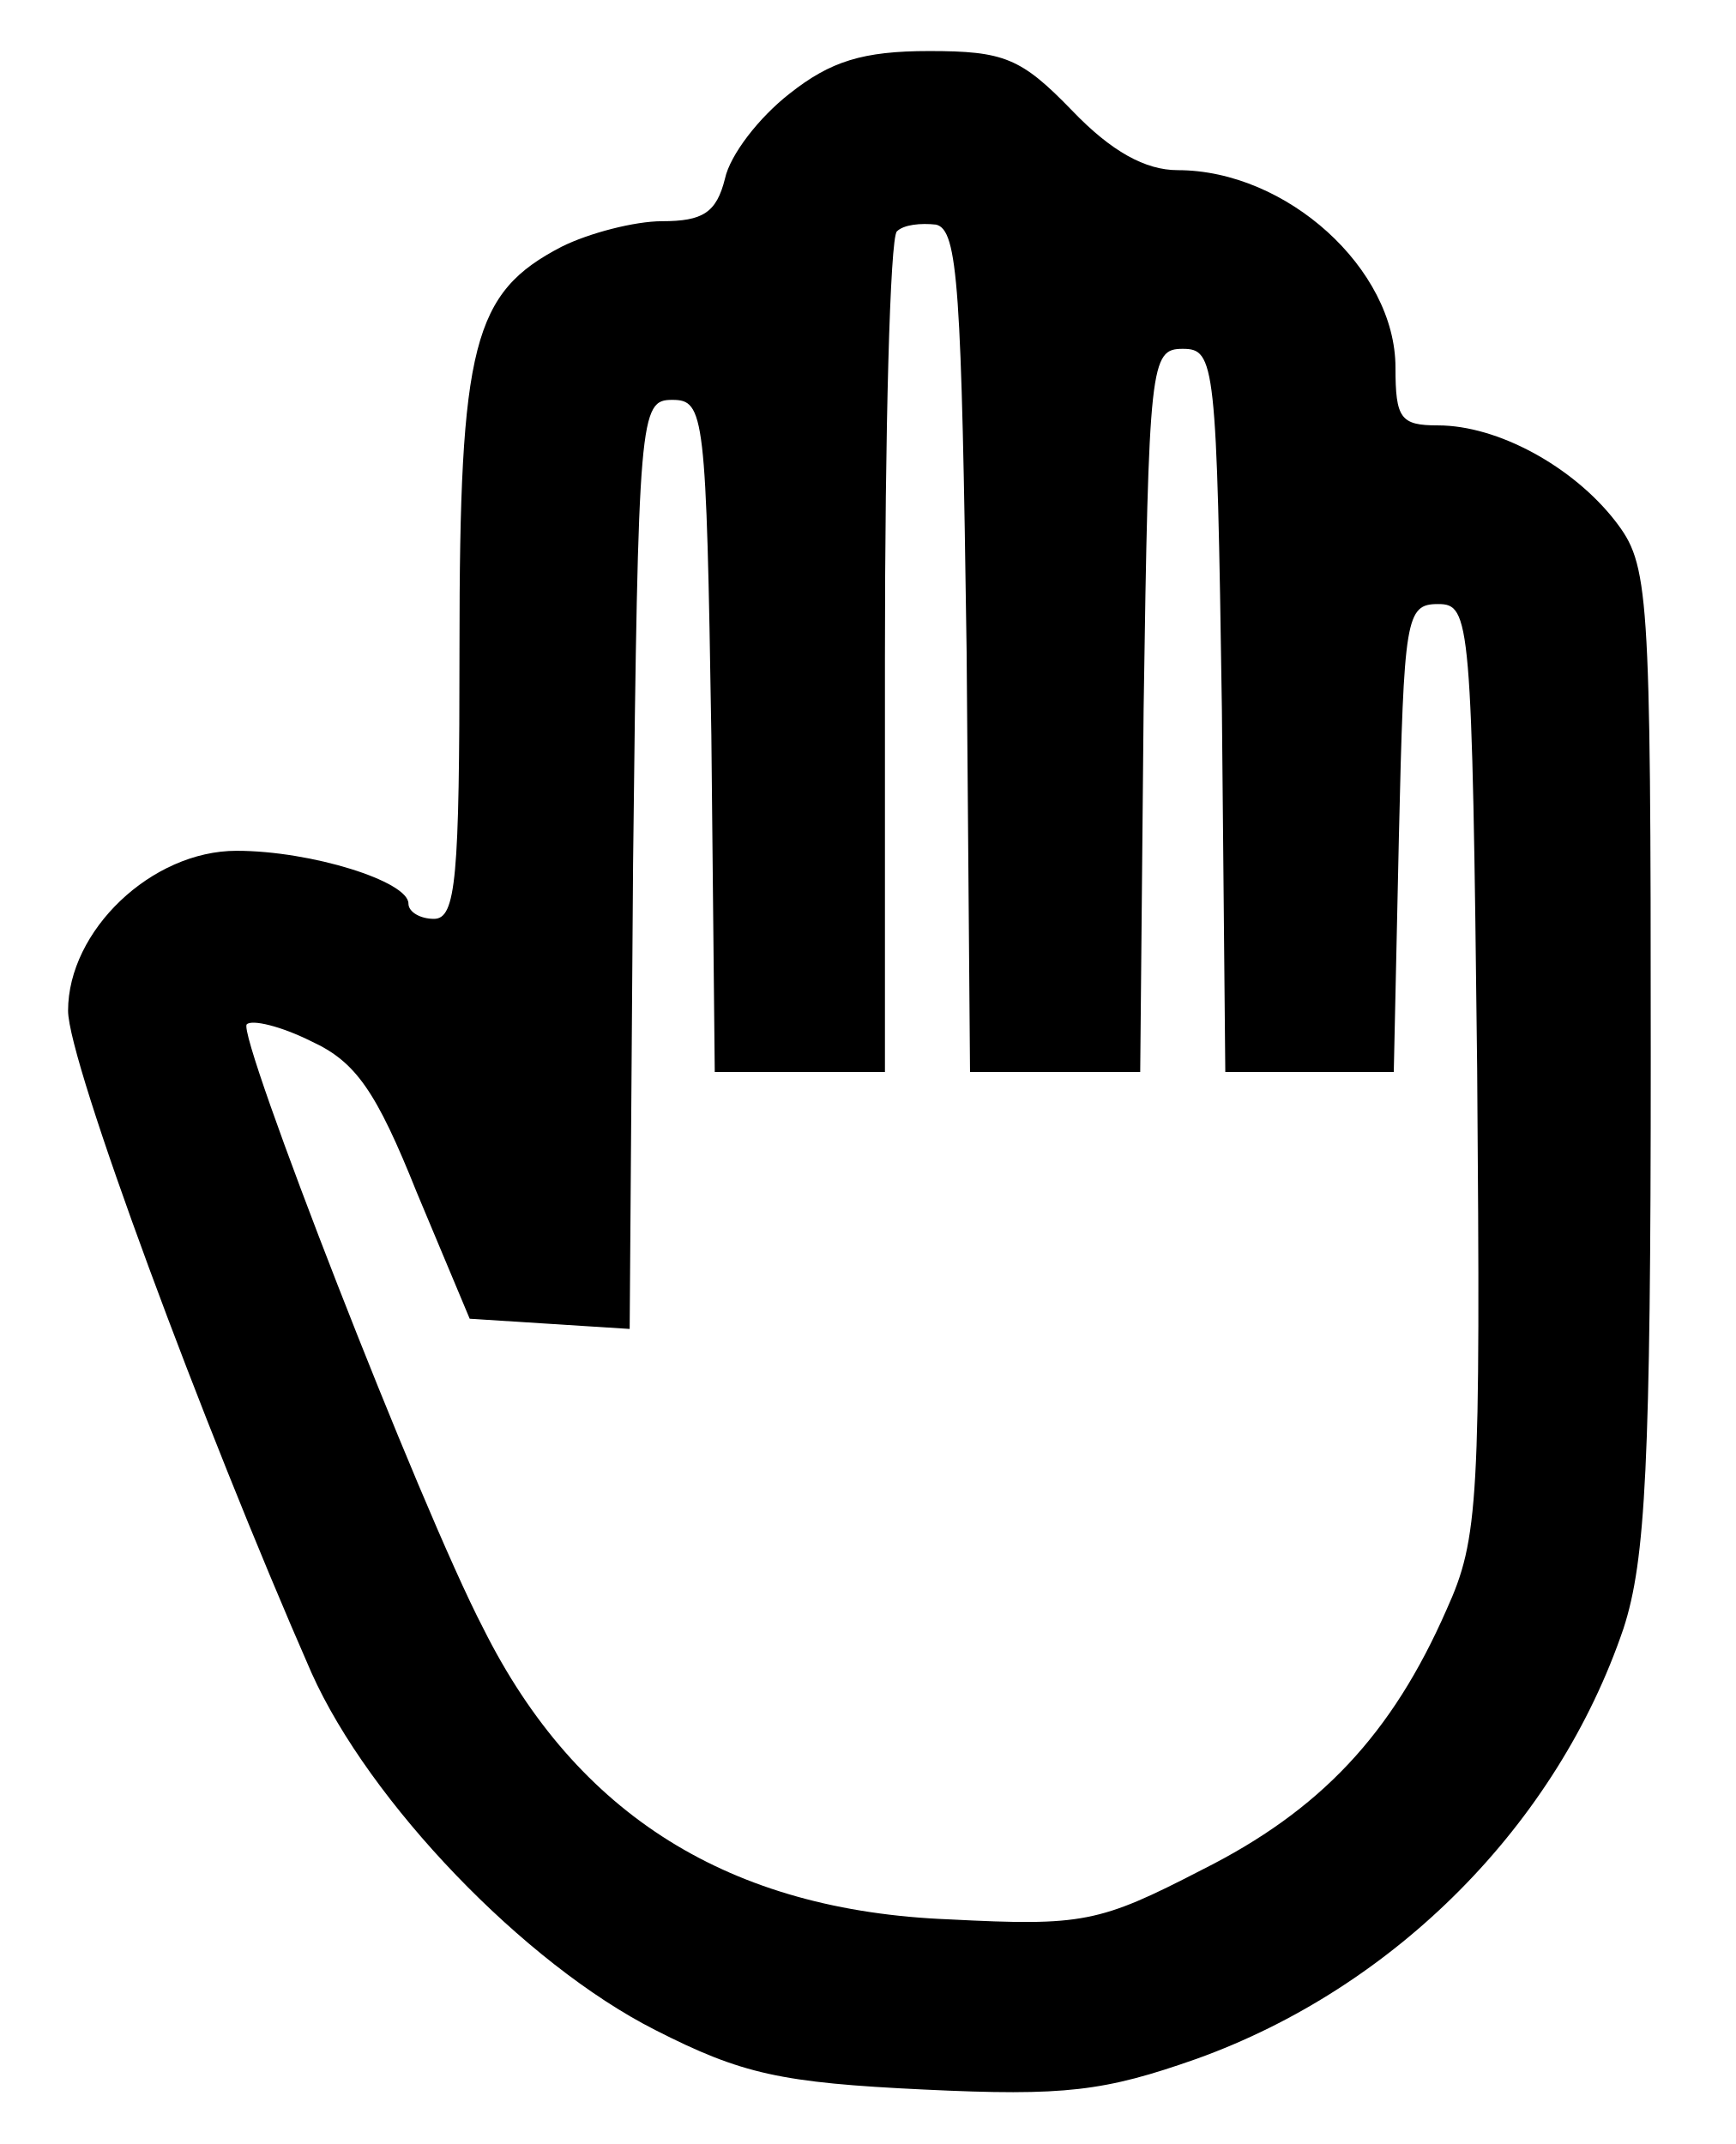
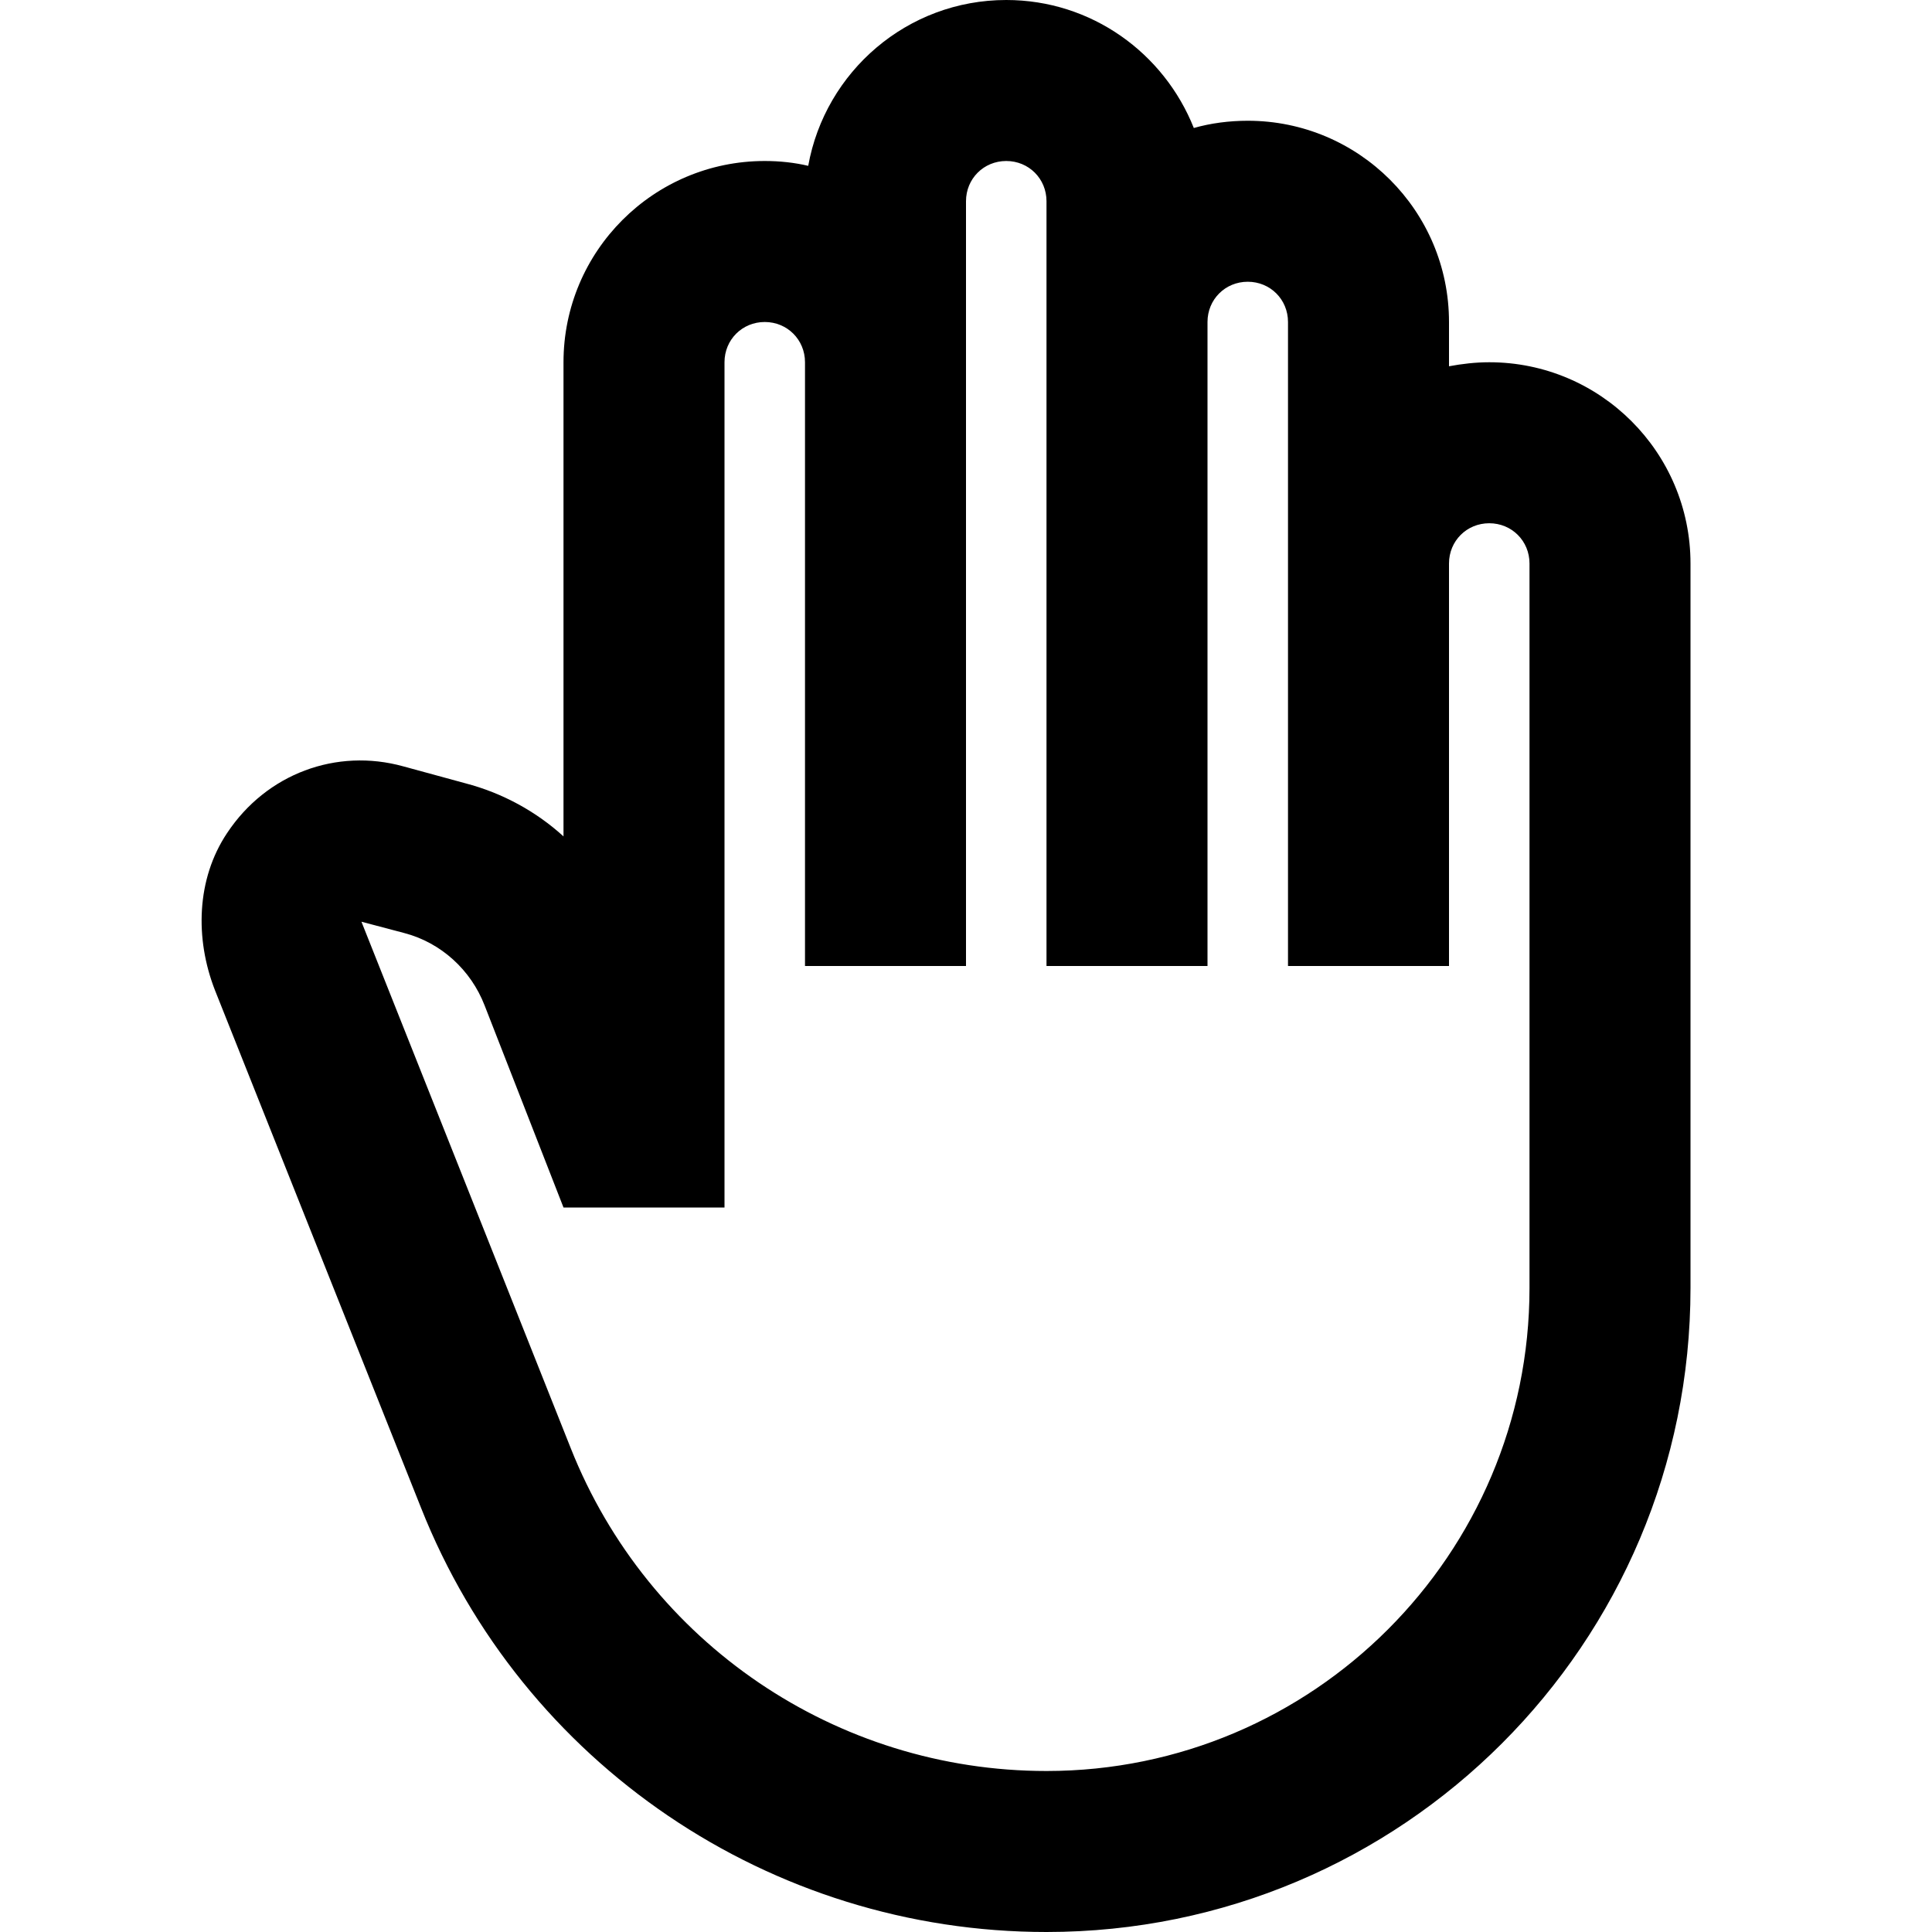
- <svg xmlns="http://www.w3.org/2000/svg" version="1.0" width="102pt" height="126pt" viewBox="0 0 102 126" preserveAspectRatio="xMidYMid meet">
-   <g transform="translate(0,126) scale(0.1,-0.1)" fill="#000000" stroke="none">
-     <path d="M464 1205 c-18 -14 -35 -36 -38 -50 -5 -20 -13 -25 -37 -25 -16 0 -43 -7 -59 -15 -52 -27 -60 -57 -60 -235 0 -136 -2 -160 -15 -160 -8 0 -15 4 -15 9 0 13 -57 31 -101 31 -50 0 -99 -47 -99 -94 0 -30 79 -243 143 -389 34 -76 125 -171 202 -210 51 -26 74 -31 158 -35 83 -4 106 -1 160 18 117 42 212 138 251 253 13 40 16 97 16 336 0 277 -1 289 -21 315 -25 32 -69 56 -104 56 -22 0 -25 4 -25 34 0 58 -64 116 -128 116 -19 0 -39 11 -62 35 -30 31 -40 35 -84 35 -39 0 -58 -6 -82 -25z m104 -328 l2 -247 50 0 50 0 2 213 c3 204 4 212 23 212 19 0 20 -8 23 -212 l2 -213 50 0 49 0 3 138 c3 129 4 137 23 137 19 0 20 -8 23 -273 2 -255 1 -276 -18 -318 -32 -73 -74 -118 -144 -153 -60 -31 -70 -33 -148 -29 -129 5 -219 61 -274 171 -37 71 -145 349 -139 355 3 3 20 -1 38 -10 26 -12 38 -29 62 -89 l31 -74 47 -3 47 -3 2 273 c3 265 4 273 23 273 19 0 20 -8 23 -197 l2 -198 50 0 50 0 0 243 c0 134 3 247 7 251 4 4 14 5 23 4 13 -3 15 -37 18 -251z" />
-   </g>
+ <svg enable-background="new 0 0 24 24" focusable="false" viewBox="0 0 24 24">
+   <rect fill="none" height="24" width="24" />
+   <path d="M21,7c0-1.38-1.12-2.5-2.5-2.5c-0.17,0-0.34,0.02-0.5,0.05V4c0-1.38-1.12-2.5-2.5-2.5c-0.23,0-0.46,0.03-0.67,0.09 C14.46,0.66,13.56,0,12.5,0c-1.23,0-2.25,0.89-2.46,2.06C9.87,2.02,9.69,2,9.5,2C8.12,2,7,3.12,7,4.5v5.89 c-0.34-0.31-0.76-0.54-1.22-0.66L5.01,9.52c-0.83-0.23-1.7,0.09-2.19,0.83c-0.38,0.57-0.4,1.31-0.15,1.95l2.56,6.43 C6.49,21.91,9.57,24,13,24h0c4.42,0,8-3.58,8-8V7z M19,16c0,3.31-2.69,6-6,6h0c-2.61,0-4.95-1.59-5.91-4.01l-2.6-6.54l0.53,0.14 c0.46,0.12,0.83,0.46,1,0.9L7,15h2V4.5C9,4.22,9.22,4,9.5,4S10,4.22,10,4.5V12h2V2.5C12,2.22,12.22,2,12.5,2S13,2.22,13,2.5V12h2V4 c0-0.28,0.22-0.5,0.5-0.5S16,3.72,16,4v8h2V7c0-0.28,0.22-0.5,0.5-0.5S19,6.72,19,7L19,16z" />
</svg>
